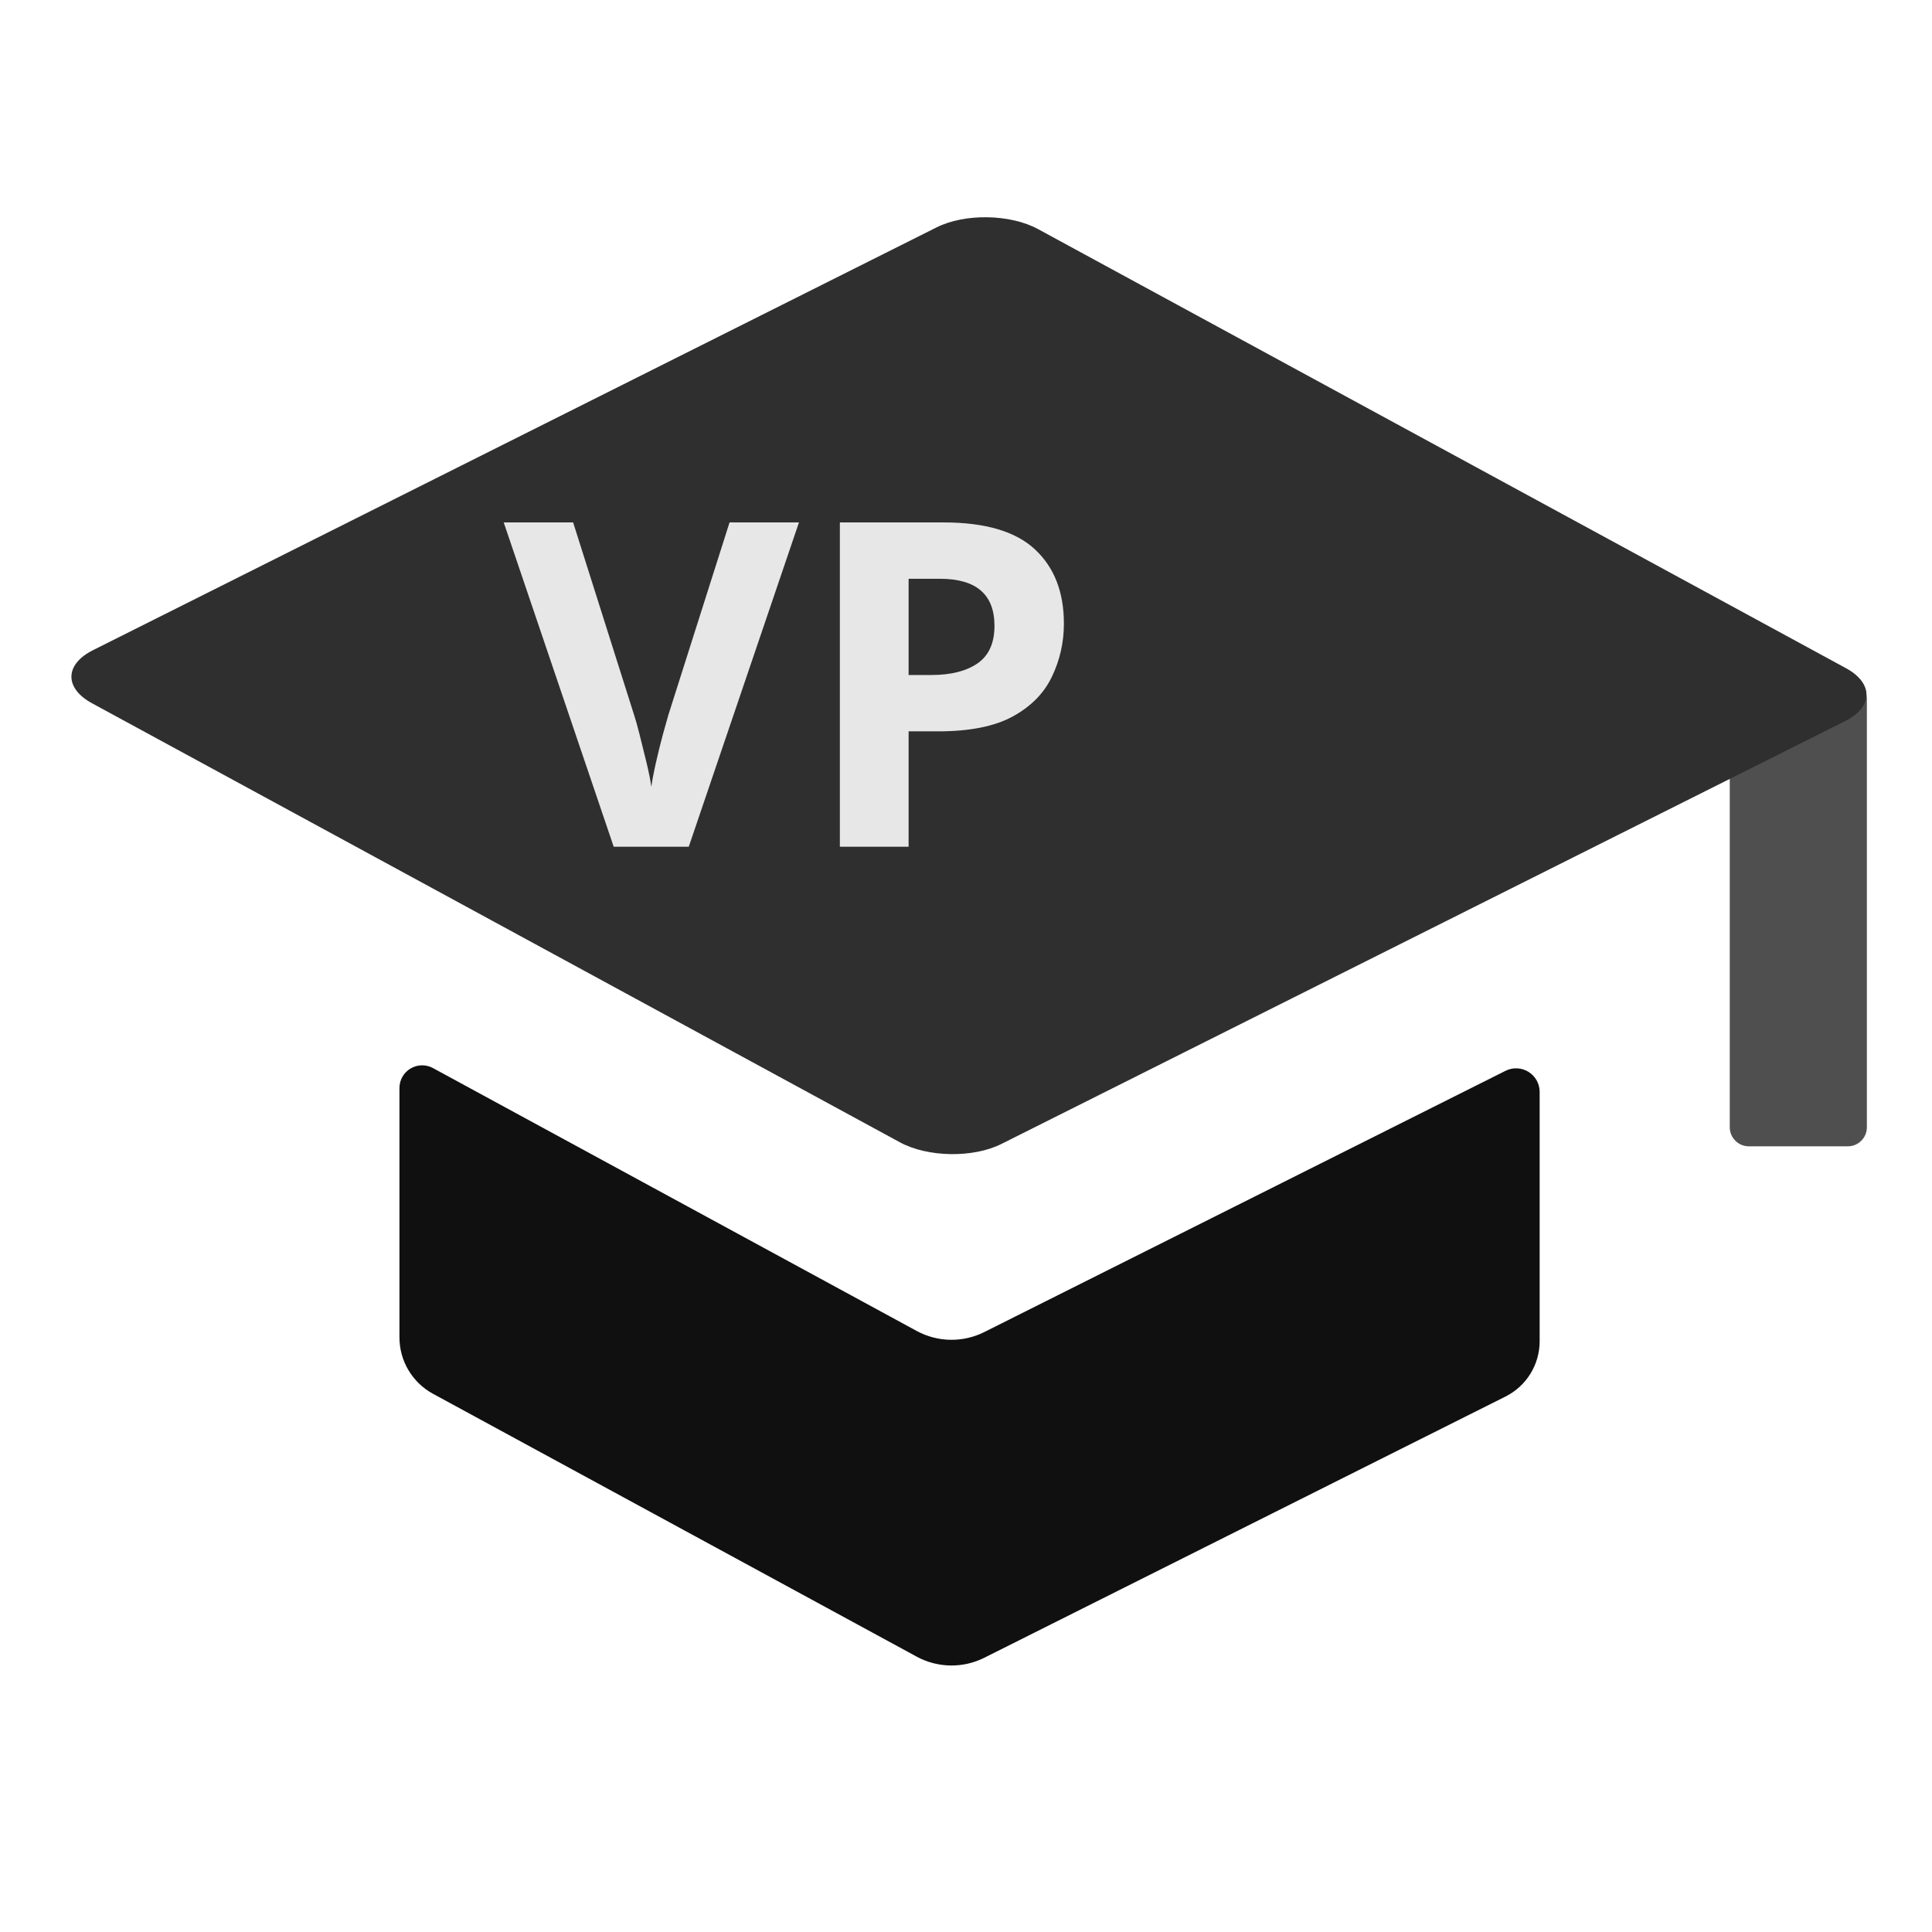
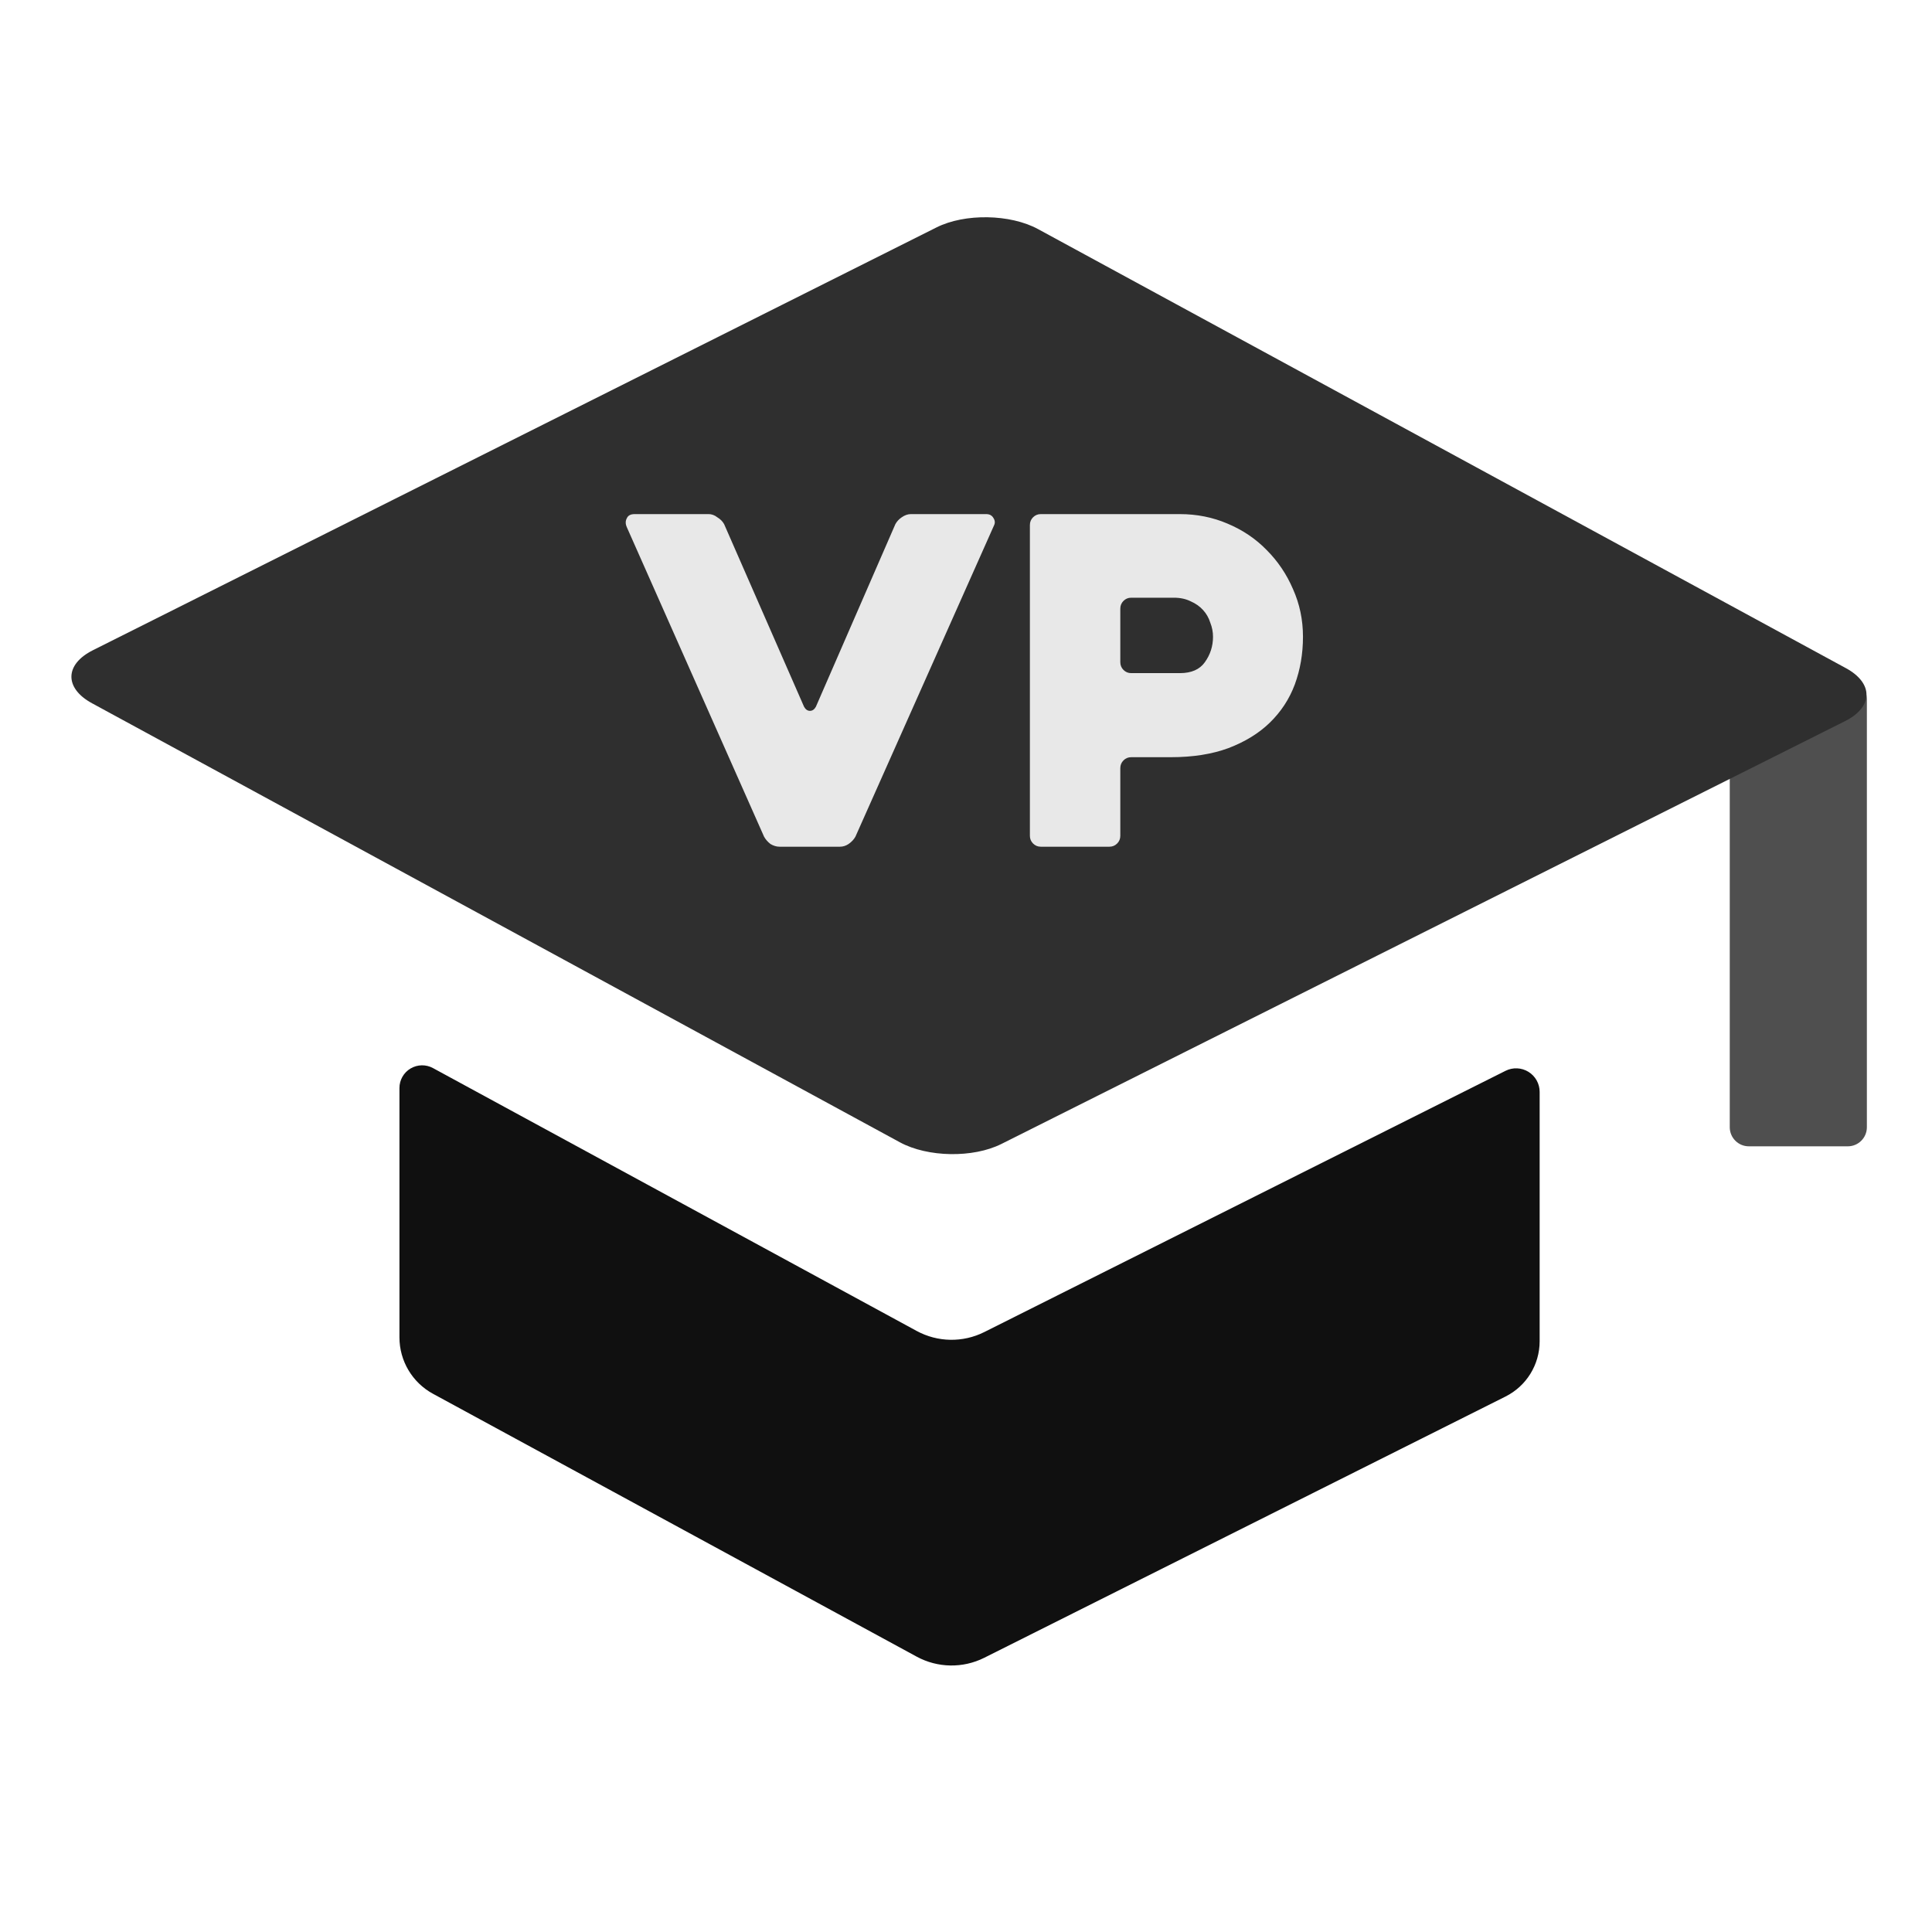
<svg xmlns="http://www.w3.org/2000/svg" width="133.942mm" height="133.942mm" viewBox="0 0 133.942 133.942" version="1.1" id="svg5" xml:space="preserve">
  <defs id="defs2" />
  <path id="rect7878-1-4-5-6-9" style="fill:#101010;fill-opacity:1;stroke-width:0.218" d="m 27.693,75.43 10e-6,17.289 a 4.449,4.449 0 0 0 2.325,3.909 l 33.532,18.223 a 5.067,5.067 0 0 0 4.69,0.078 L 104.376,96.818 a 4.286,4.286 0 0 0 2.365,-3.831 V 75.698 A 1.633,1.633 0 0 0 104.376,74.238 L 68.239,92.349 a 5.067,5.067 0 0 1 -4.69,-0.078 L 30.018,74.048 a 1.573,1.573 0 0 0 -2.325,1.382 z" />
  <path id="rect8564-5-2-2-8" d="m 121.244,47.153 h 6.86 a 1.323,1.323 0 0 1 1.323,1.323 v 29.673 a 1.323,1.323 0 0 1 -1.323,1.323 h -6.86 a 1.323,1.323 0 0 1 -1.323,-1.323 V 48.476 a 1.323,1.323 0 0 1 1.323,-1.323 z" style="fill:#4f4f4f;fill-opacity:1;stroke-width:0.237" />
  <path id="rect7878-5-2-8-9" d="M 6.438,45.08 64.929,15.765 a 4.975,2.598 0.952 0 1 7.035,0.117 l 56.01,30.44 a 4.975,2.598 0.952 0 1 -0.061,3.673 L 69.422,79.31 A 4.975,2.598 0.952 0 1 62.387,79.193 L 6.377,48.754 a 4.975,2.598 0.952 0 1 0.061,-3.673 z" style="fill:#2f2f2f;fill-opacity:1;stroke-width:0.218" />
-   <text xml:space="preserve" style="font-style:normal;font-variant:normal;font-weight:bold;font-stretch:normal;font-size:31.501px;font-family:'LEMON MILK';-inkscape-font-specification:'LEMON MILK Bold';text-align:center;text-anchor:middle;fill:#6c6c6c;fill-opacity:1;stroke-width:0.237" x="67.337" y="58.701" id="text348-9-5-0-0">
-     <tspan id="tspan346-4-9-3-2" style="font-style:normal;font-variant:normal;font-weight:bold;font-stretch:normal;font-family:Heavitas;-inkscape-font-specification:'Heavitas Bold';fill:#e7e7e7;fill-opacity:1;stroke-width:0.237" x="67.337" y="58.701">VP</tspan>
-   </text>
+   <path id="rect395" style="fill:#e8e8e8;stroke-width:0.265;fill-opacity:1" d="M 43.995 35.642 C 43.722 35.642 43.543 35.736 43.459 35.925 C 43.354 36.114 43.354 36.324 43.459 36.555 L 52.972 58.007 C 53.077 58.196 53.224 58.365 53.413 58.512 C 53.623 58.638 53.834 58.701 54.044 58.701 L 58.233 58.701 C 58.443 58.701 58.643 58.638 58.832 58.512 C 59.042 58.365 59.199 58.196 59.304 58.007 L 68.912 36.429 C 68.996 36.261 68.986 36.093 68.881 35.925 C 68.776 35.736 68.608 35.642 68.377 35.642 L 63.148 35.642 C 62.938 35.642 62.727 35.715 62.517 35.862 C 62.328 35.988 62.181 36.146 62.076 36.335 L 56.563 48.998 C 56.458 49.187 56.322 49.282 56.154 49.282 C 55.986 49.282 55.849 49.187 55.744 48.998 L 50.201 36.335 C 50.096 36.146 49.938 35.988 49.728 35.862 C 49.539 35.715 49.339 35.642 49.129 35.642 L 43.995 35.642 z M 72.157 35.642 C 71.947 35.642 71.768 35.715 71.621 35.862 C 71.474 36.009 71.401 36.188 71.401 36.398 L 71.401 57.945 C 71.401 58.155 71.474 58.333 71.621 58.48 C 71.768 58.627 71.947 58.701 72.157 58.701 L 76.913 58.701 C 77.123 58.701 77.302 58.627 77.449 58.48 C 77.596 58.333 77.669 58.155 77.669 57.945 L 77.669 53.251 C 77.669 53.041 77.743 52.862 77.89 52.715 C 78.037 52.568 78.215 52.495 78.425 52.495 L 81.166 52.495 C 82.699 52.495 84.032 52.285 85.166 51.865 C 86.321 51.424 87.277 50.836 88.033 50.101 C 88.81 49.345 89.388 48.463 89.766 47.454 C 90.144 46.425 90.333 45.323 90.333 44.147 C 90.333 42.971 90.102 41.868 89.64 40.839 C 89.199 39.81 88.59 38.908 87.813 38.13 C 87.057 37.353 86.154 36.744 85.104 36.303 C 84.075 35.862 82.972 35.642 81.796 35.642 L 72.157 35.642 z M 78.425 41.438 L 81.386 41.438 C 81.827 41.438 82.216 41.522 82.552 41.69 C 82.888 41.837 83.172 42.036 83.403 42.288 C 83.634 42.54 83.802 42.834 83.907 43.17 C 84.033 43.486 84.096 43.811 84.096 44.147 C 84.096 44.798 83.907 45.386 83.529 45.911 C 83.172 46.415 82.594 46.667 81.796 46.667 L 78.425 46.667 C 78.215 46.667 78.037 46.594 77.89 46.447 C 77.743 46.3 77.669 46.121 77.669 45.911 L 77.669 42.194 C 77.669 41.984 77.743 41.805 77.89 41.658 C 78.037 41.511 78.215 41.438 78.425 41.438 z " />
</svg>
